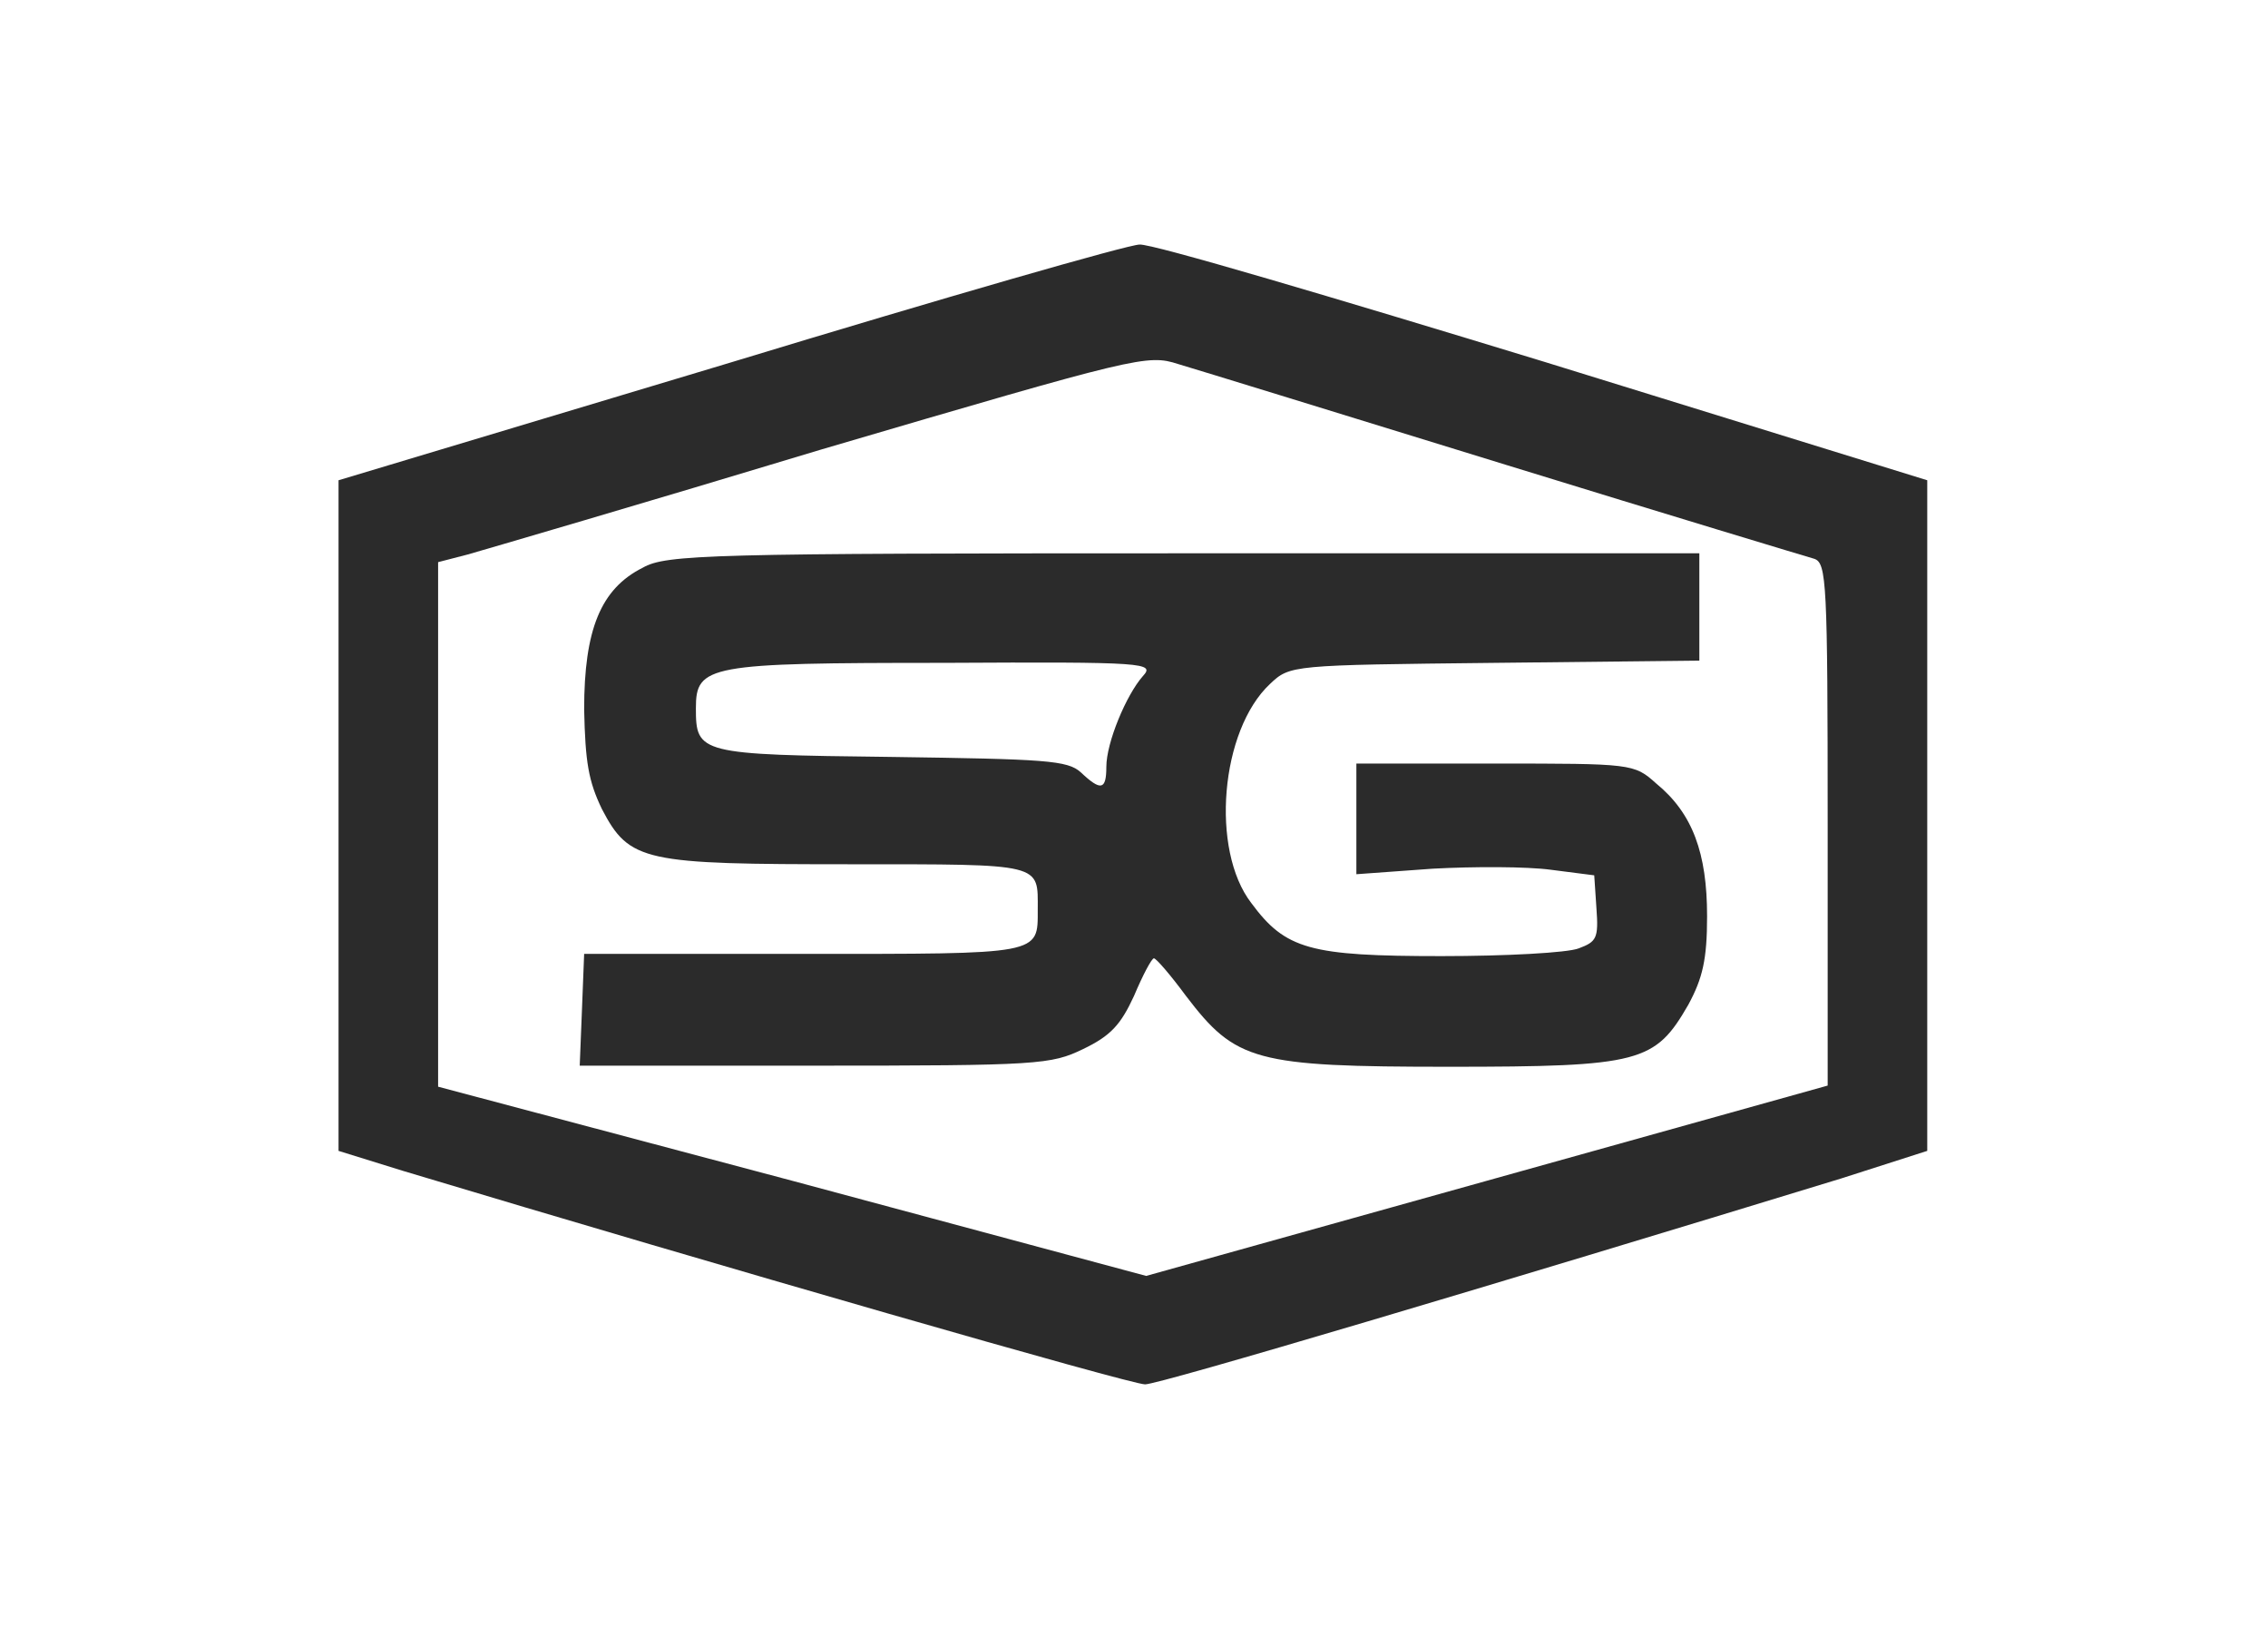
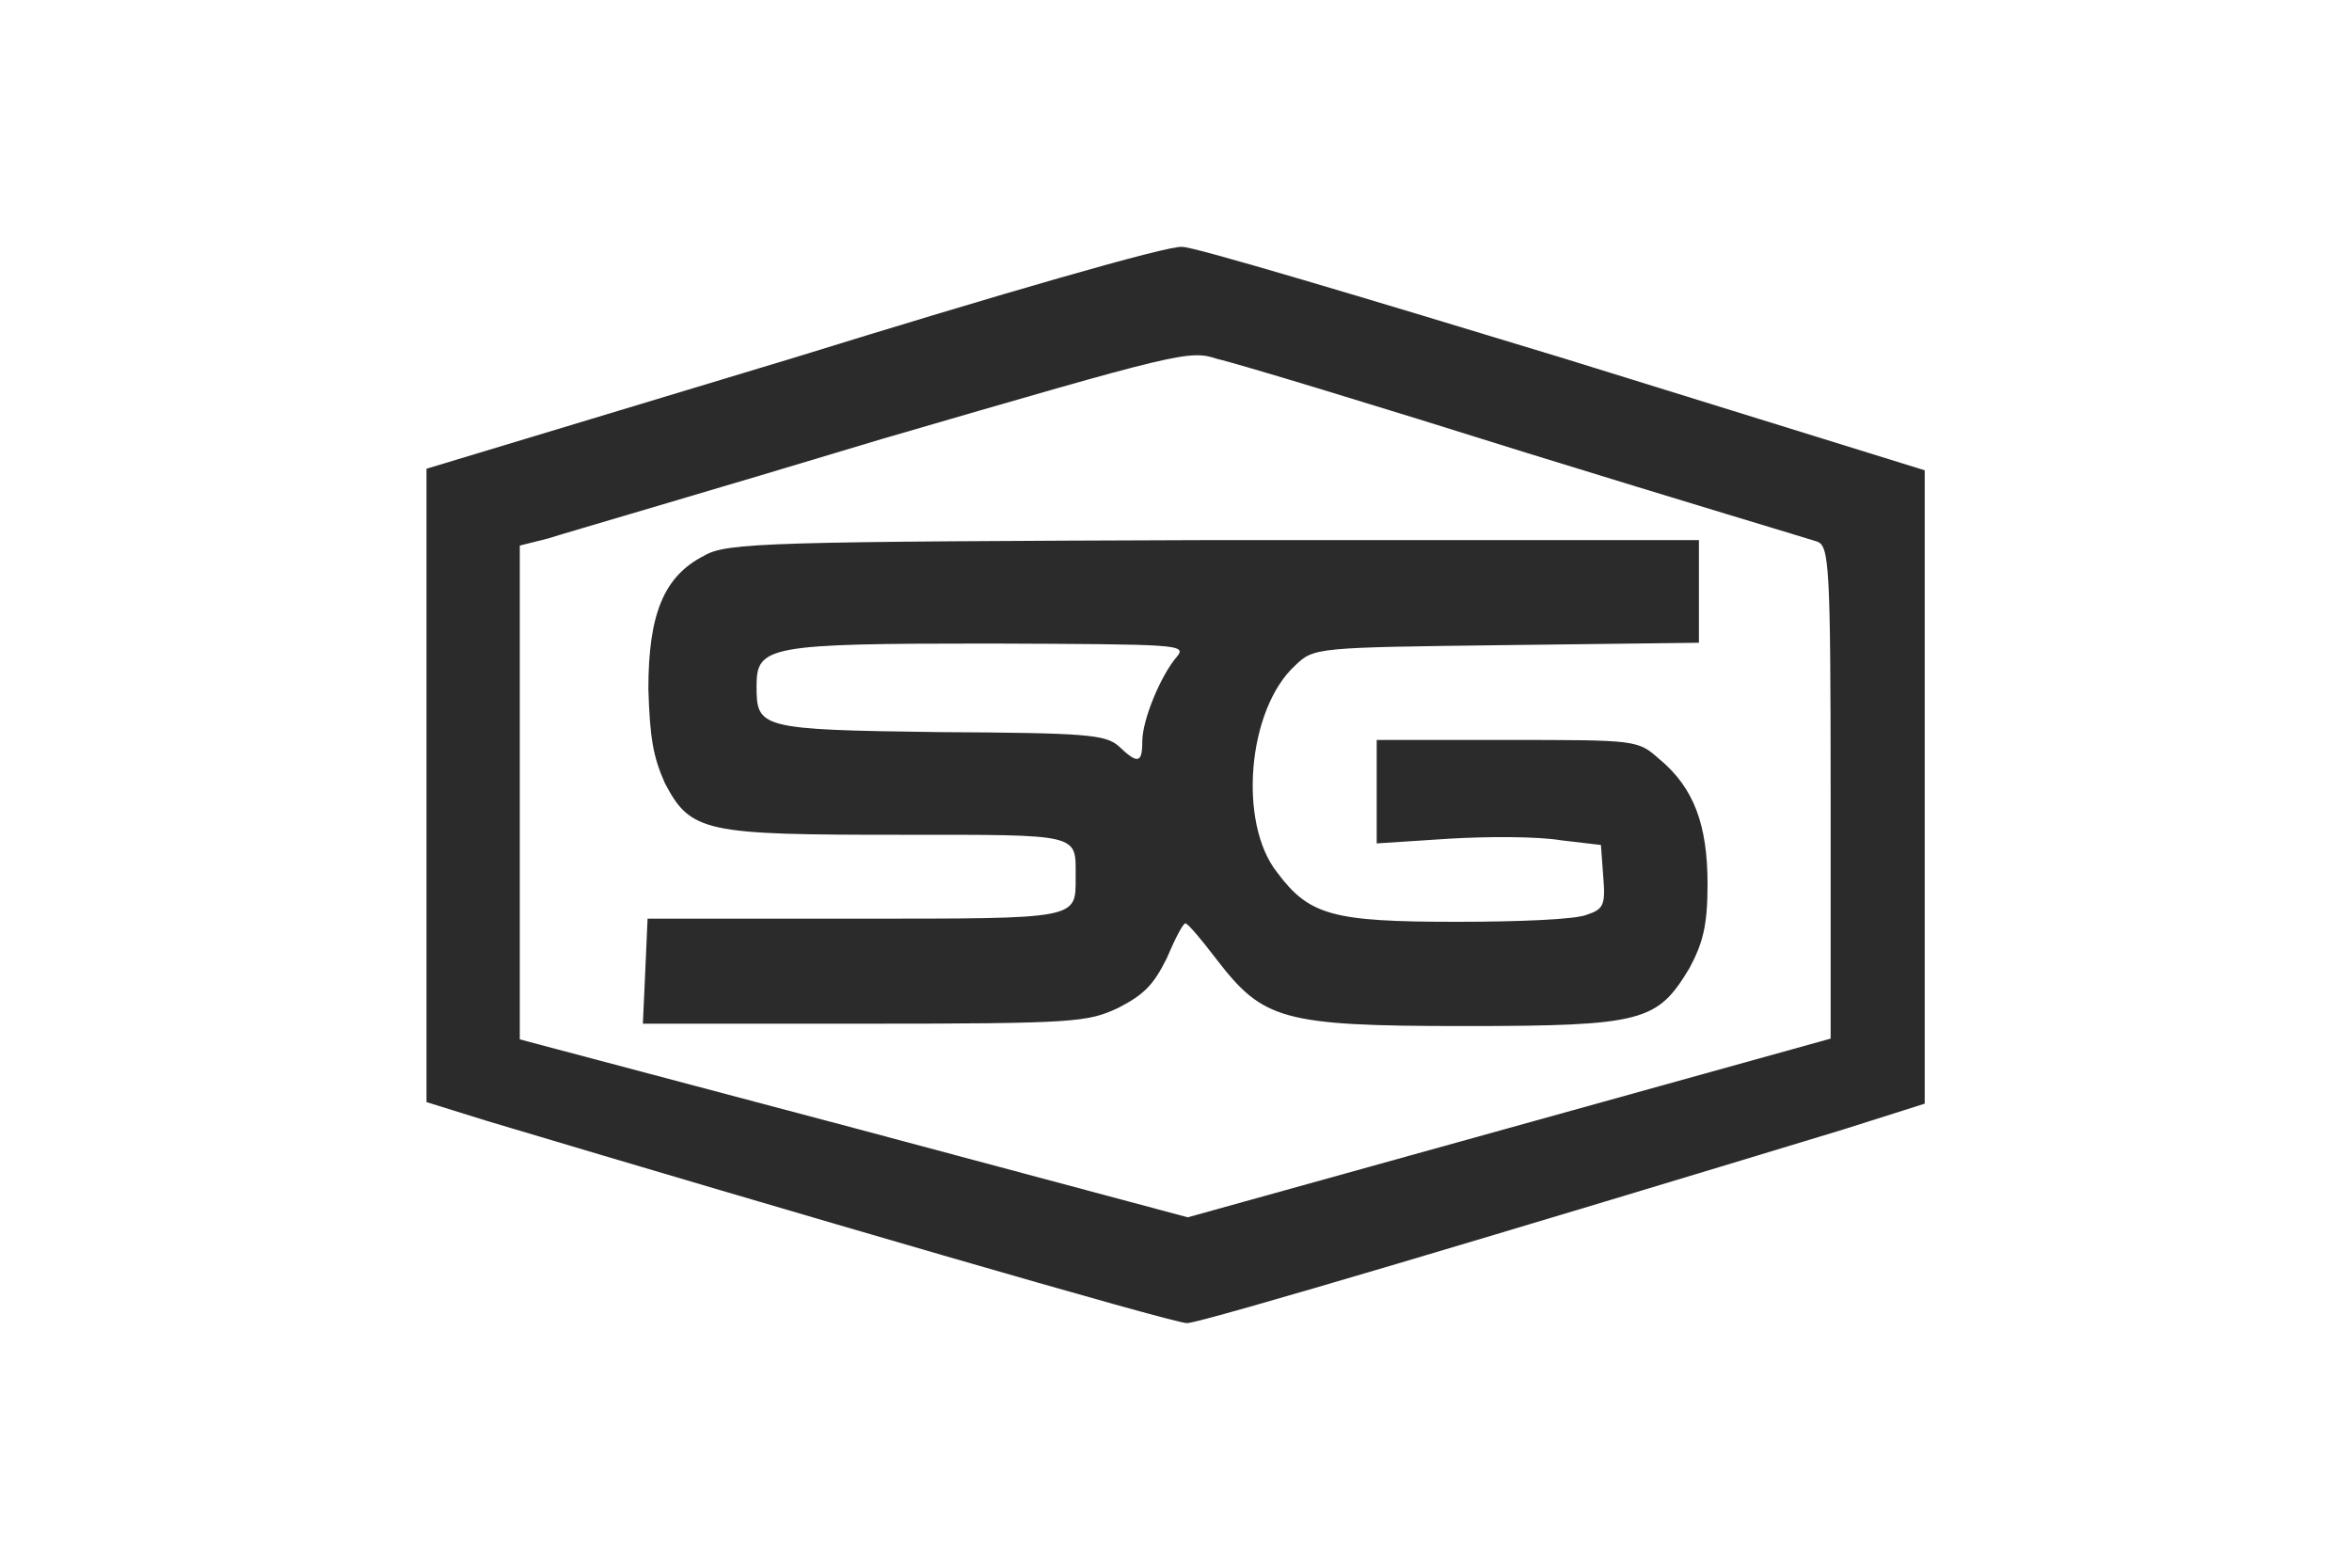
- <svg xmlns="http://www.w3.org/2000/svg" version="1.1" id="Layer_1" x="0px" y="0px" viewBox="-257 167 205 147" style="enable-background:new -257 167 205 147;" xml:space="preserve">
+ <svg xmlns="http://www.w3.org/2000/svg" version="1.1" id="Layer_1" x="0px" y="0px" viewBox="-304.5 140.5 300 200" style="enable-background:new -304.5 140.5 300 200;" xml:space="preserve">
  <style type="text/css">
	.st0{fill:#2B2B2B;}
</style>
-   <path class="st0" d="M-191.1,199.8l-35.3,10.6v30.3v30.3l5.8,1.8c28.6,8.6,65.8,19.3,67.1,19.3s31.5-9,62.9-18.6l7.8-2.5v-30.3  v-30.3l-34.6-10.7c-19-5.8-35.5-10.7-36.6-10.6C-155,189.1-171.7,193.9-191.1,199.8z M-120.9,209c14.6,4.5,27.2,8.3,27.9,8.5  c1.1,0.4,1.2,2.1,1.2,24v23.6l-30.8,8.6l-30.8,8.6l-32-8.6l-32-8.5v-23.7v-23.7l2.7-0.7c1.4-0.4,15.8-4.6,32-9.5  c28.6-8.4,29.4-8.6,32.2-7.7C-148.8,200.4-135.5,204.5-120.9,209z" />
-   <path class="st0" d="M-198.9,218.3c-3.8,1.9-5.3,5.6-5.3,12.8c0.1,4.8,0.4,6.5,1.6,9c2.5,4.8,3.8,5,22.5,5c17.5,0,16.9-0.1,16.9,4.1  c0,4.1,0.4,4-21.2,4h-19.8l-0.2,5.1l-0.2,5h21.2c20.3,0,21.4-0.1,24.3-1.5c2.5-1.2,3.4-2.2,4.6-4.8c0.8-1.9,1.6-3.4,1.8-3.4  c0.2,0,1.5,1.5,2.9,3.4c4.5,5.9,6.2,6.4,23.8,6.4c17.3,0,18.6-0.4,21.6-5.6c1.3-2.4,1.7-4.1,1.7-8c0-5.7-1.3-9.3-4.6-12  c-2-1.8-2.2-1.8-14.6-1.8h-12.5v5v5l6.9-0.5c3.7-0.2,8.5-0.2,10.7,0.1l3.9,0.5l0.2,3c0.2,2.7,0,3-1.6,3.6c-1,0.4-6.6,0.7-12.4,0.7  c-11.9,0-14.1-0.6-17.2-4.8c-3.7-4.8-2.8-15.6,1.7-19.8c1.8-1.7,1.9-1.7,20.3-1.9l18.5-0.2v-4.8V217h-46.4  C-192.9,217-196.8,217.1-198.9,218.3z M-153.7,228.1c-1.5,1.7-3.3,6-3.3,8.2c0,2.1-0.5,2.2-2.3,0.5c-1.2-1.1-3.2-1.2-17.2-1.4  c-17.3-0.2-17.6-0.3-17.6-4.4c0-3.9,1.1-4.1,22.4-4.1C-153.3,226.8-152.6,226.9-153.7,228.1z" />
+   <path class="st0" d="M-203.1,186.1l-47,14.2v40.4v40.4l7.7,2.4c38.1,11.4,87.5,25.8,89.3,25.8c1.8,0,41.9-12,83.7-24.7l10.4-3.3  v-40.4v-40.4l-46.1-14.3c-25.3-7.7-47.3-14.3-48.6-14.2C-155.2,171.7-177.3,178.1-203.1,186.1z M-109.7,198.3  c19.4,6,36.1,11,37,11.3c1.5,0.6,1.7,2.9,1.7,31.9V273l-41,11.4l-41,11.4l-42.6-11.4l-42.6-11.3v-31.5v-31.5l3.6-0.9  c1.8-0.6,21.1-6.2,42.6-12.7c38.1-11.1,39.2-11.4,42.8-10.2C-146.9,186.8-129.1,192.2-109.7,198.3z" />
+   <path class="st0" d="M-214.7,211.4c-5.1,2.6-7.1,7.4-7.1,17c0.2,6.3,0.6,8.6,2.1,12c3.3,6.3,5.1,6.6,30,6.6  c23.3,0,22.4-0.2,22.4,5.4c0,5.4,0.6,5.3-28.2,5.3h-26.4l-0.3,6.8l-0.3,6.6h28.2c27,0,28.5-0.2,32.4-2c3.3-1.7,4.5-2.9,6.2-6.3  c1.1-2.6,2.1-4.5,2.4-4.5c0.3,0,2,2,3.9,4.5c6,7.8,8.3,8.6,31.6,8.6c23,0,24.7-0.6,28.8-7.4c1.7-3.2,2.3-5.4,2.3-10.7  c0-7.5-1.7-12.3-6.2-16c-2.7-2.4-2.9-2.4-19.4-2.4h-16.6v6.6v6.6l9.2-0.6c5-0.3,11.3-0.3,14.3,0.2l5.1,0.6l0.3,4.1  c0.3,3.6,0,4.1-2.1,4.8c-1.4,0.6-8.7,0.9-16.6,0.9c-15.8,0-18.8-0.8-22.9-6.3c-5-6.3-3.8-20.8,2.3-26.4c2.4-2.3,2.6-2.3,27-2.6  l24.5-0.3v-6.3v-6.8h-61.7C-206.7,209.6-211.8,209.7-214.7,211.4z M-154.4,224.3c-2,2.3-4.4,8-4.4,10.8s-0.6,2.9-3,0.6  c-1.7-1.5-4.2-1.7-22.9-1.8c-23-0.3-23.3-0.5-23.3-5.9c0-5.1,1.5-5.4,29.8-5.4C-154,222.7-153.1,222.7-154.4,224.3z" />
</svg>
